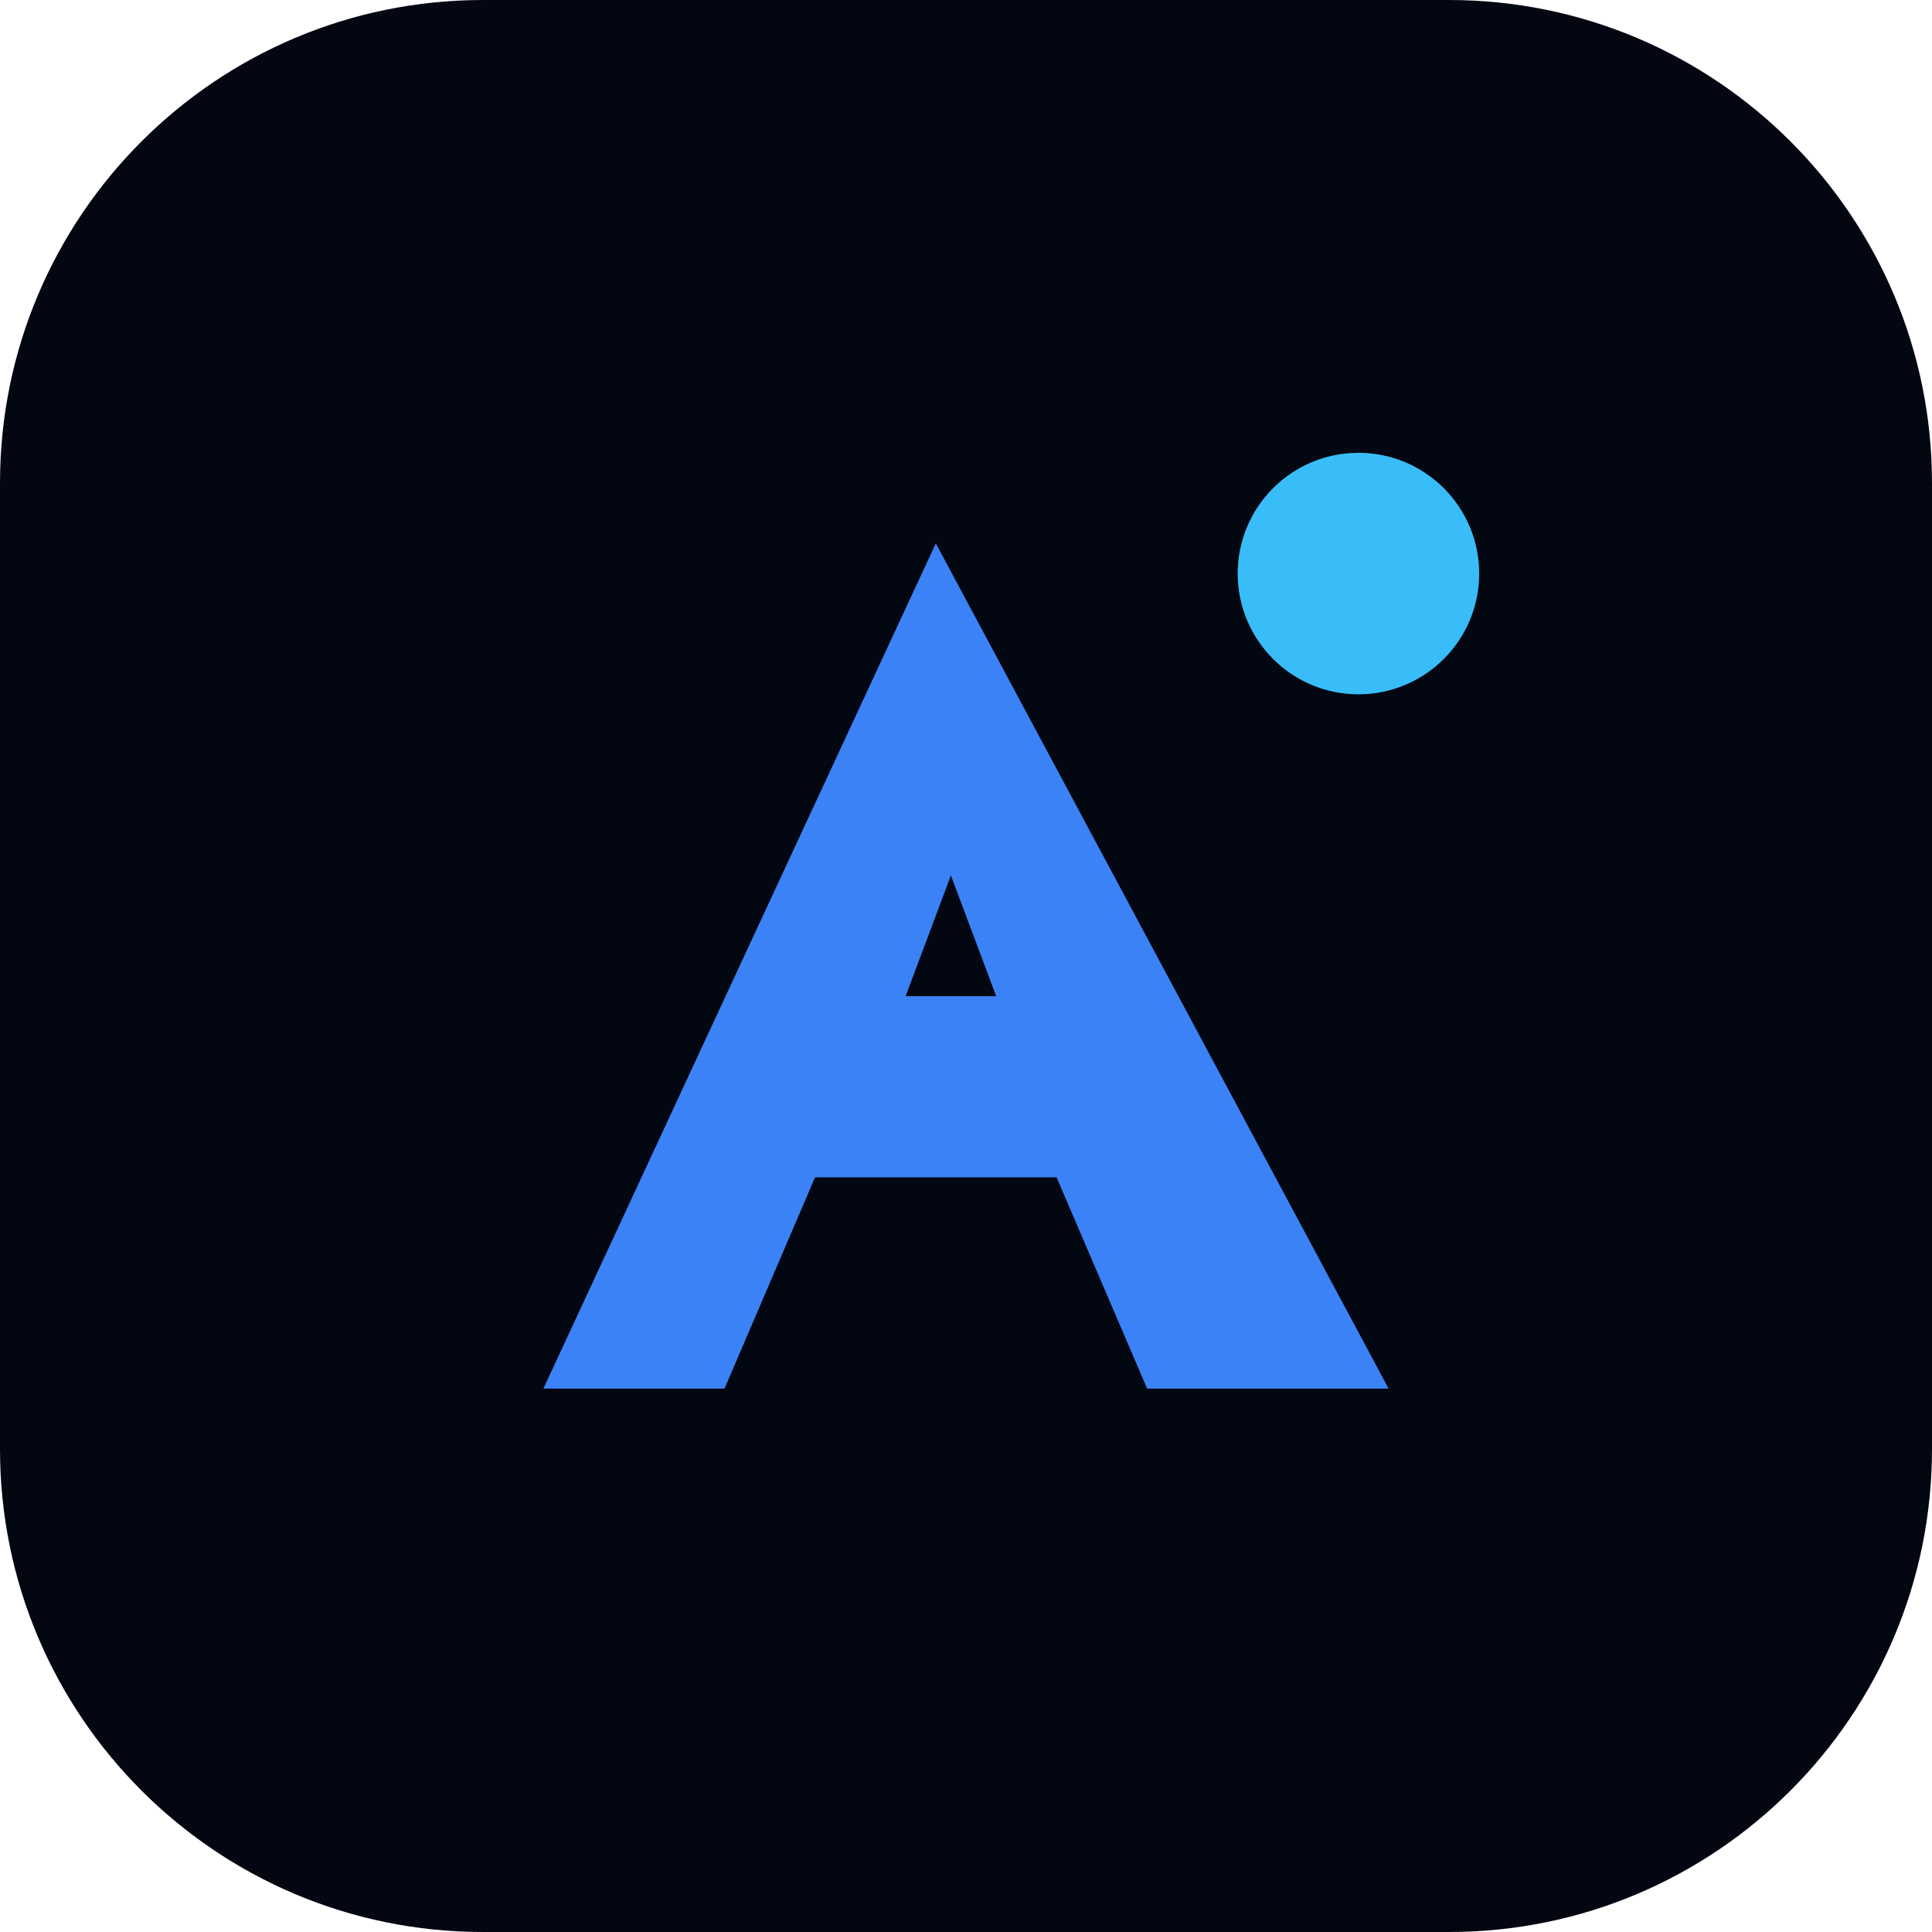
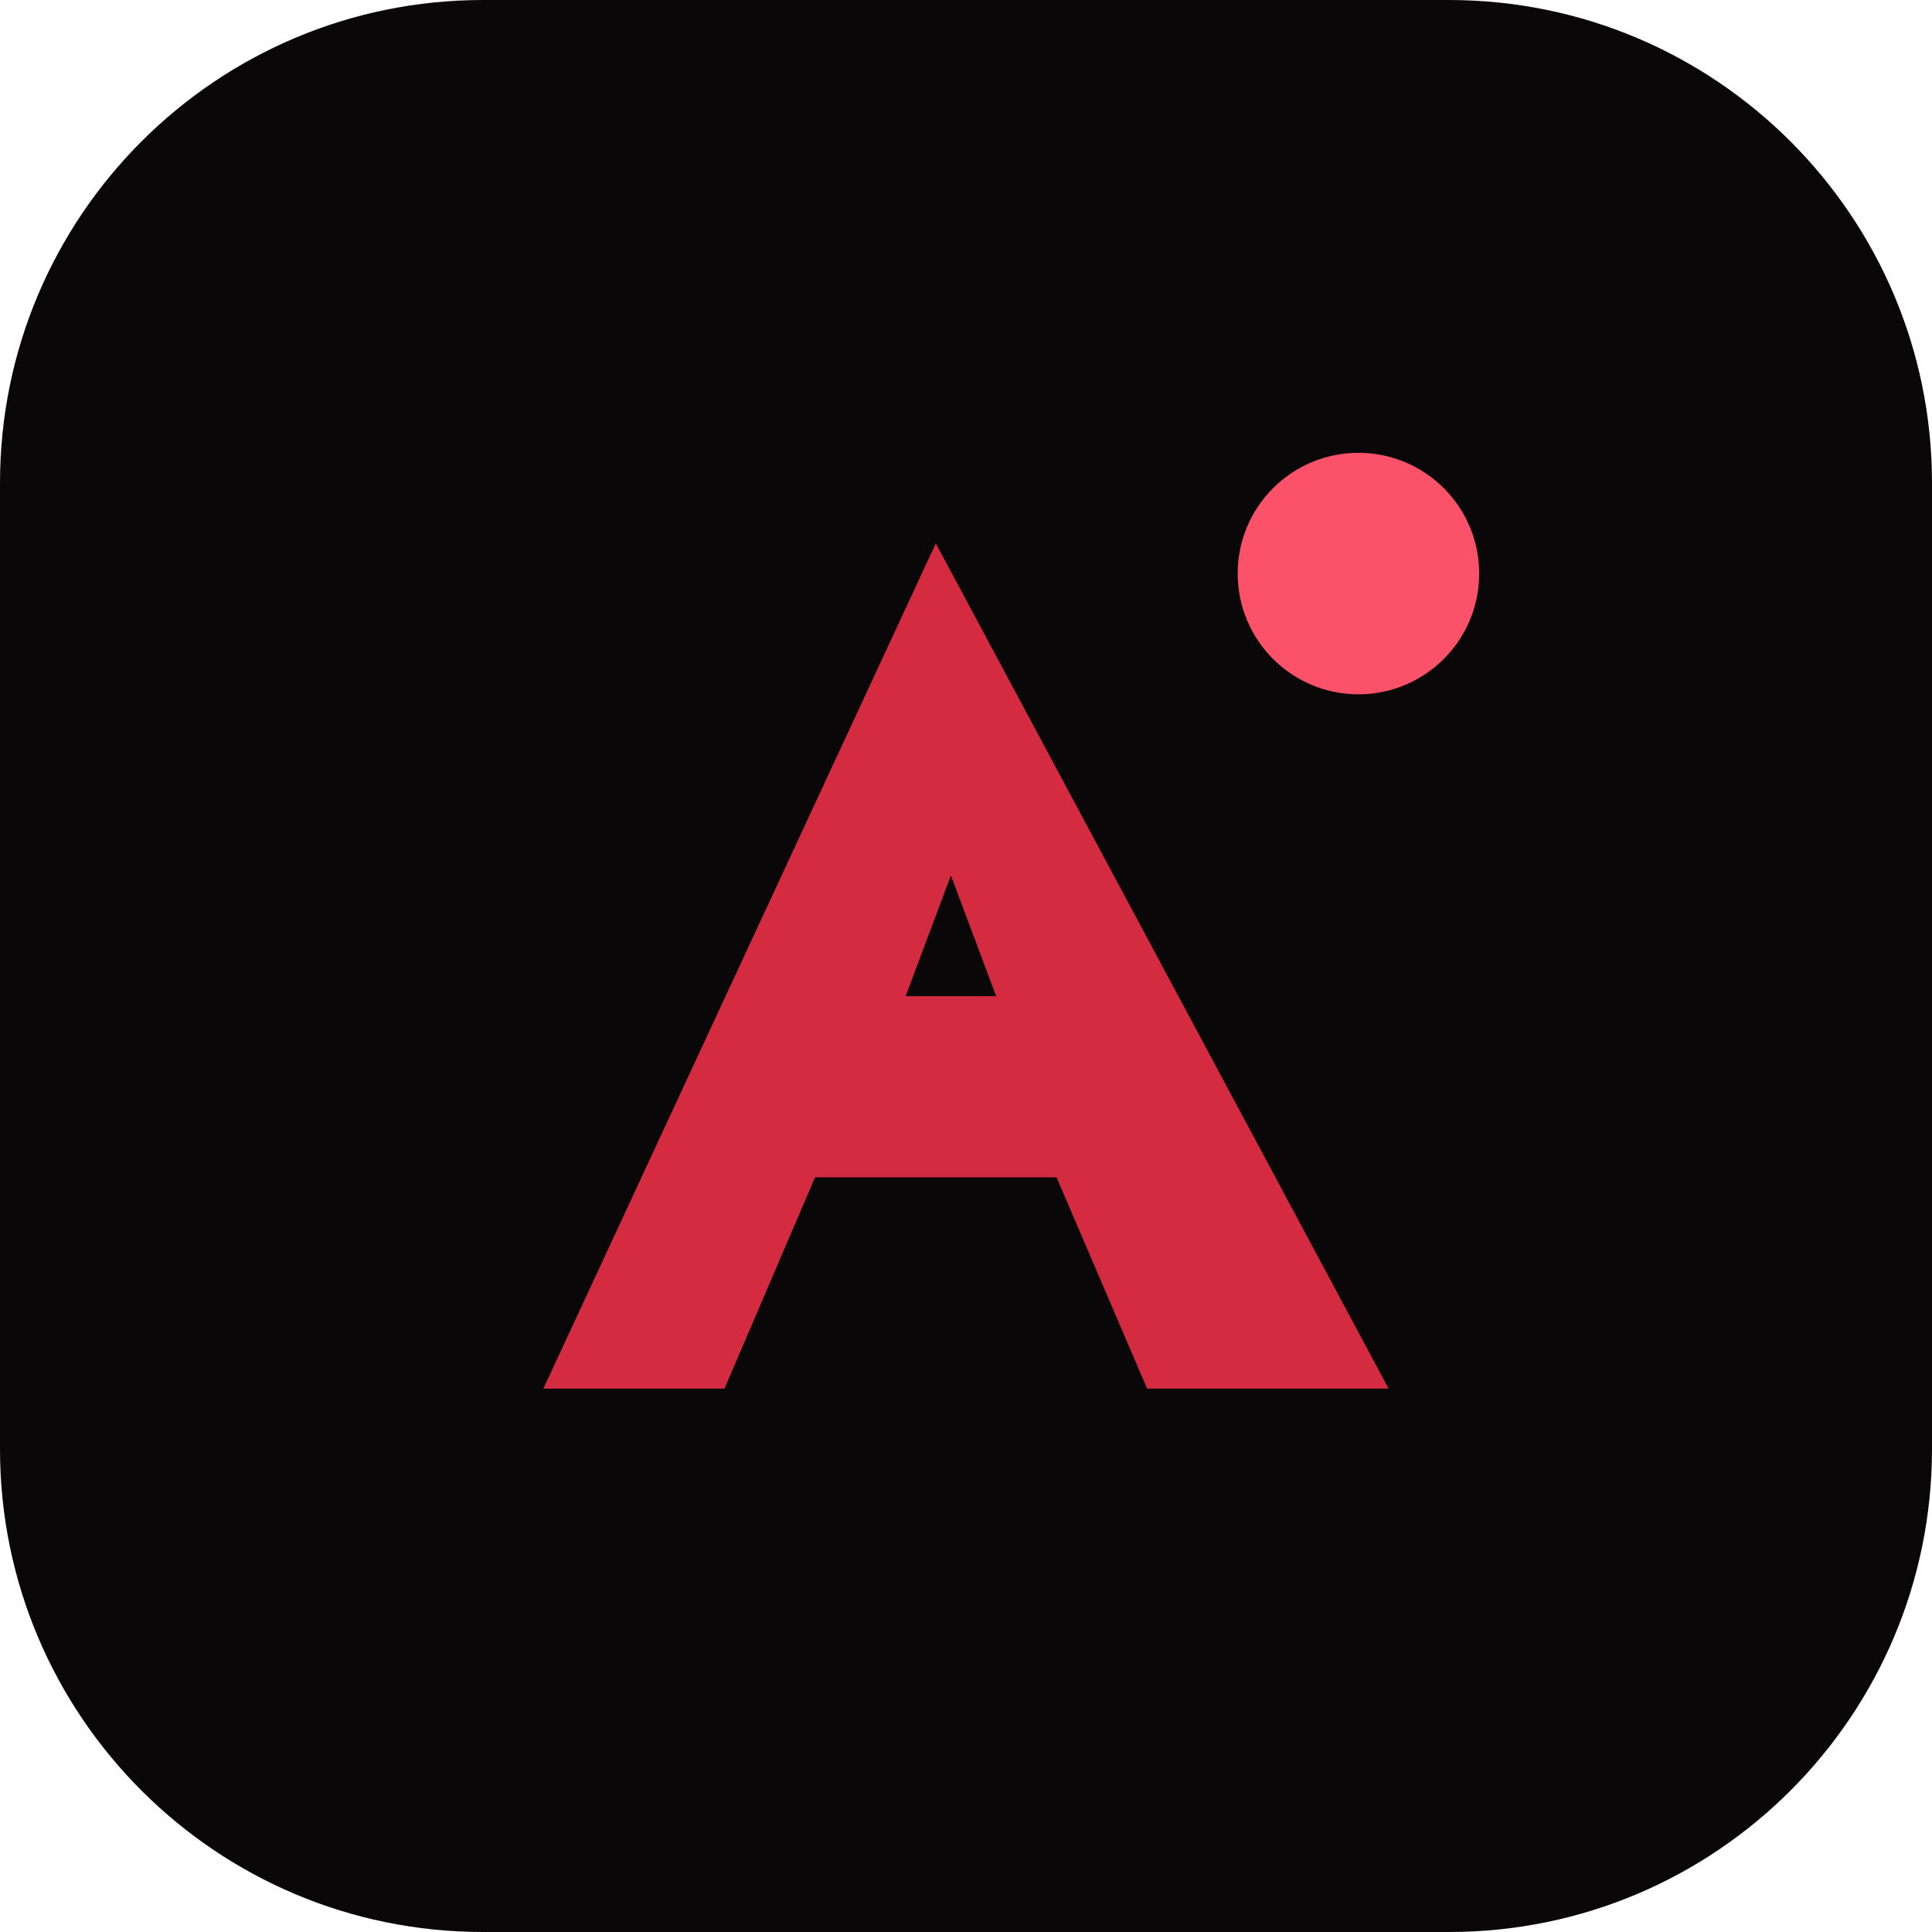
<svg xmlns="http://www.w3.org/2000/svg" viewBox="0 0 64 64">
-   <rect width="64" height="64" rx="16" fill="#030712" />
-   <path d="M18 46 31 18l15 28h-8l-3-7H27l-3 7zM30 33h3l-1.5-4z" fill="#3B82F6" />
-   <circle cx="45" cy="19" r="4" fill="#38BDF8" />
+   <rect width="64" height="64" rx="16" fill="#090708" />
+   <path d="M18 46 31 18l15 28h-8l-3-7H27l-3 7zM30 33h3l-1.5-4z" fill="#D52B41" />
+   <circle cx="45" cy="19" r="4" fill="#FB5269" />
</svg>
